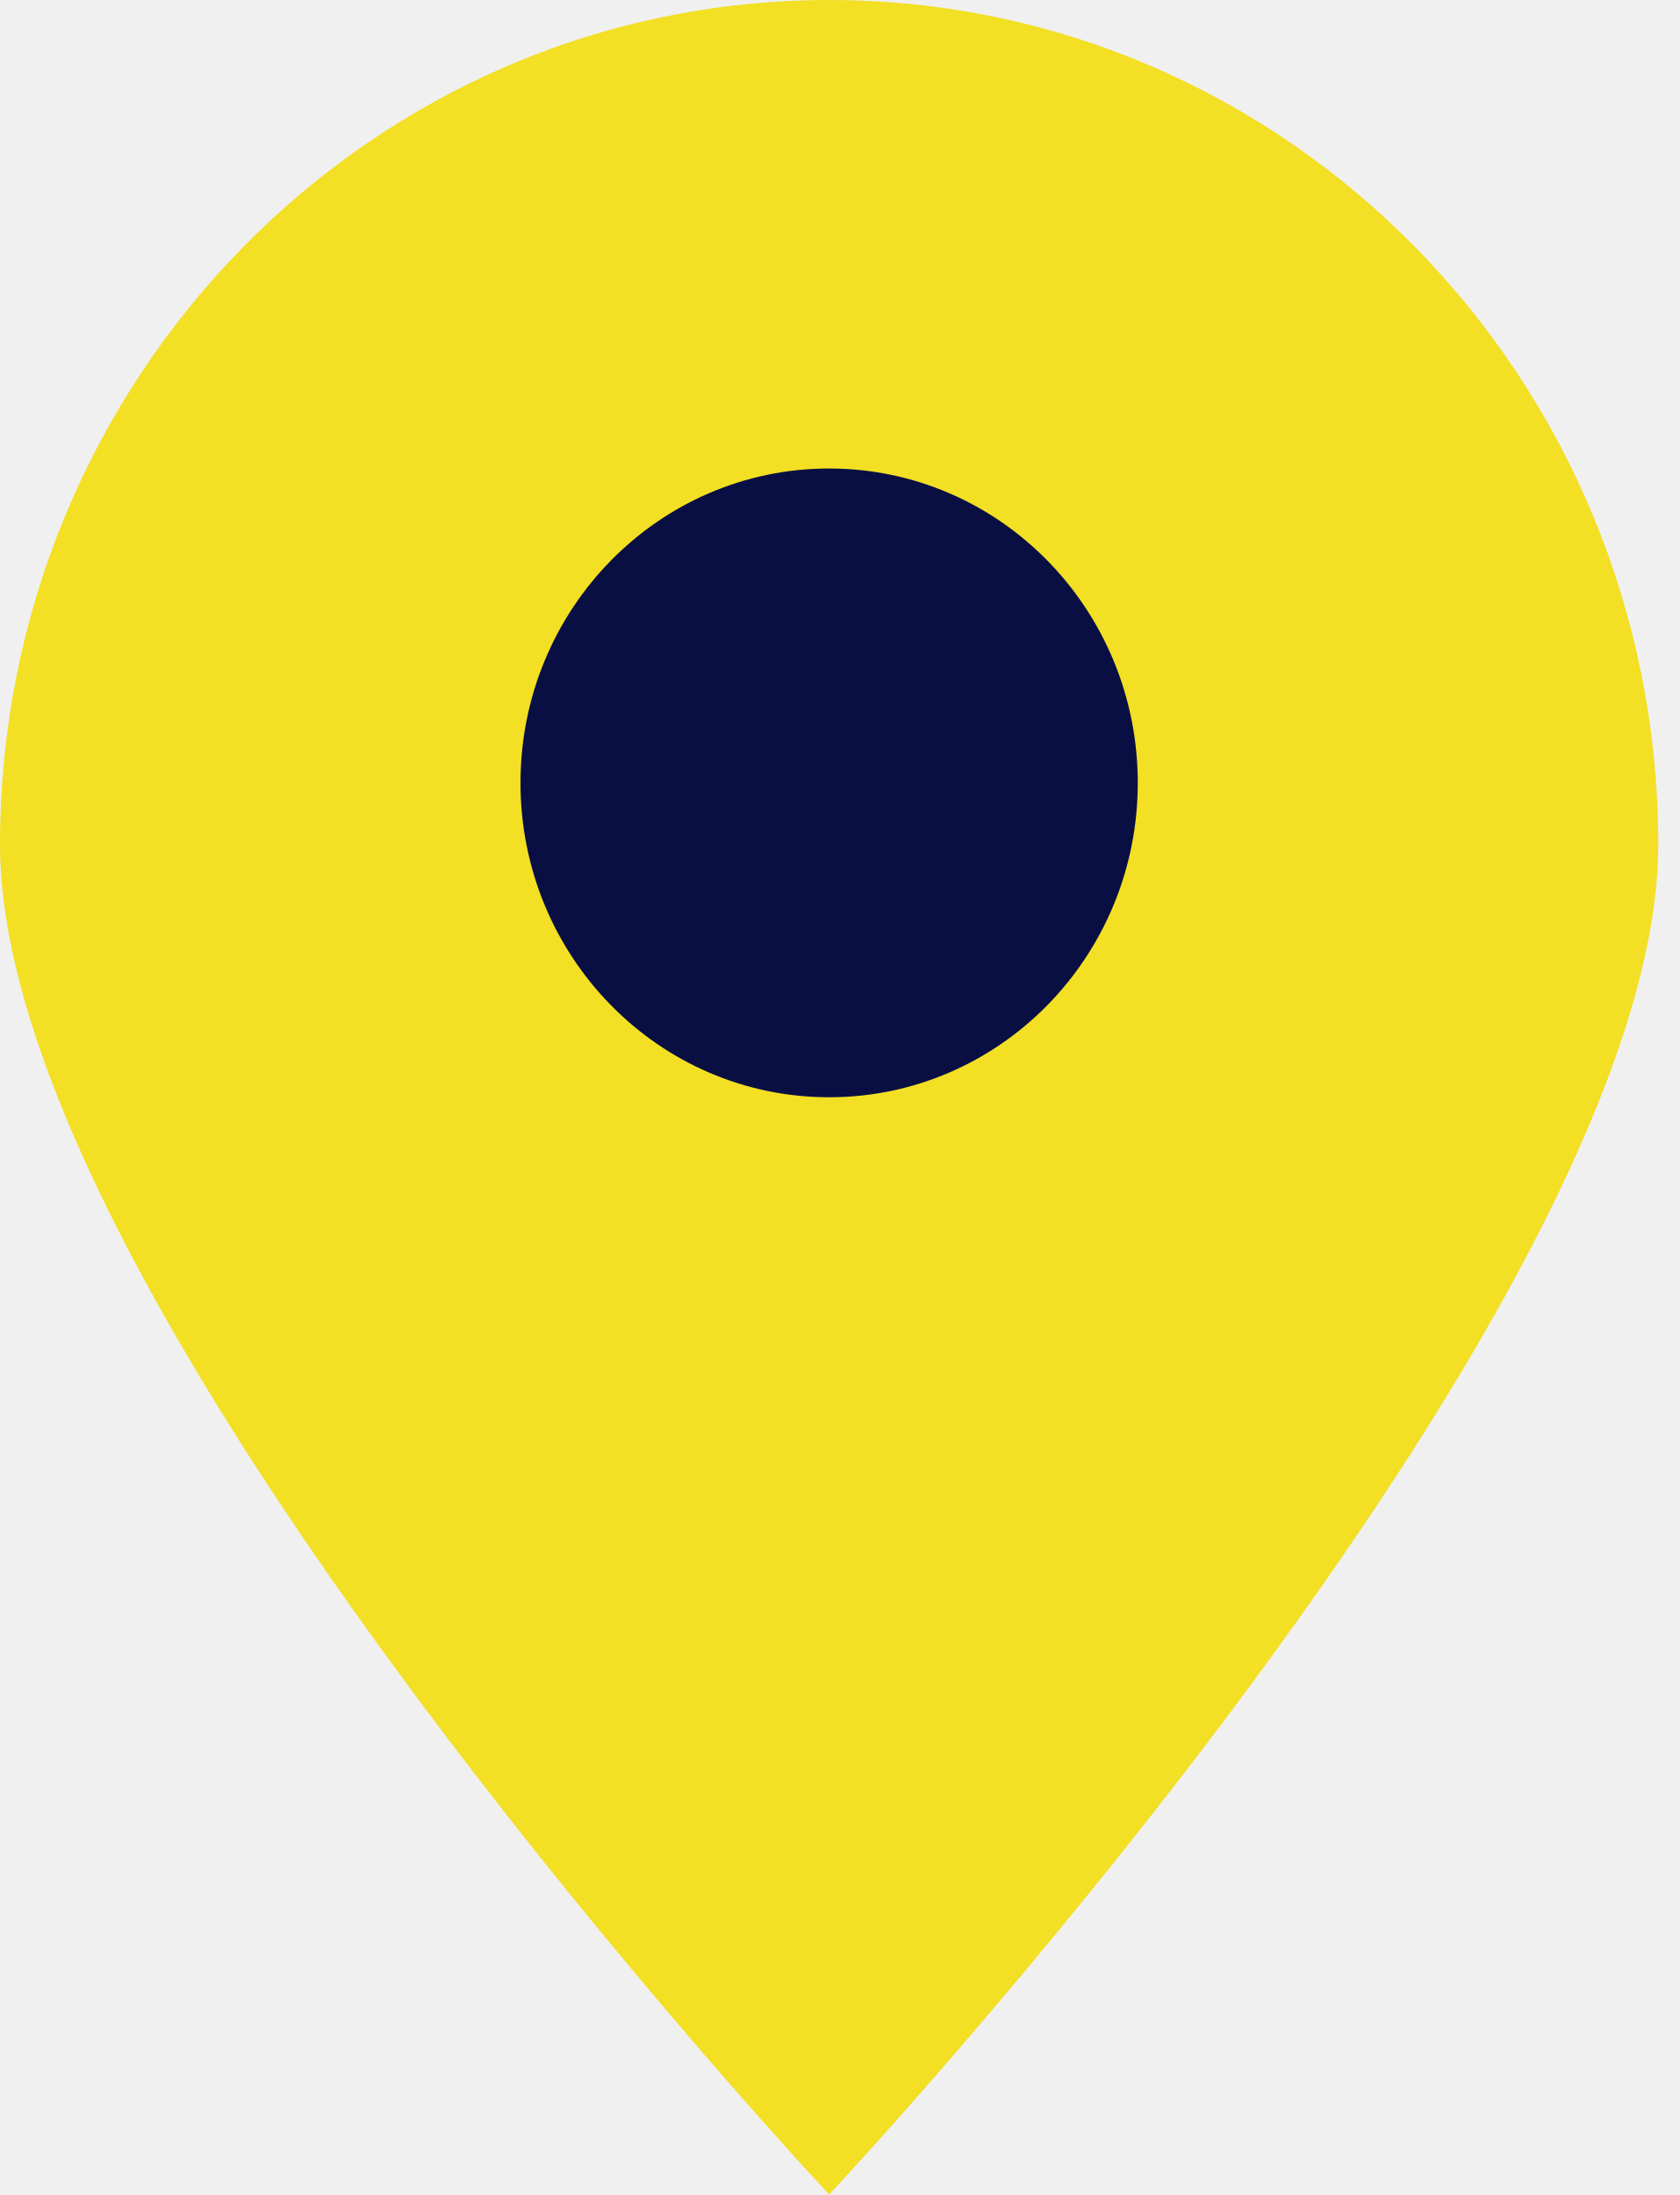
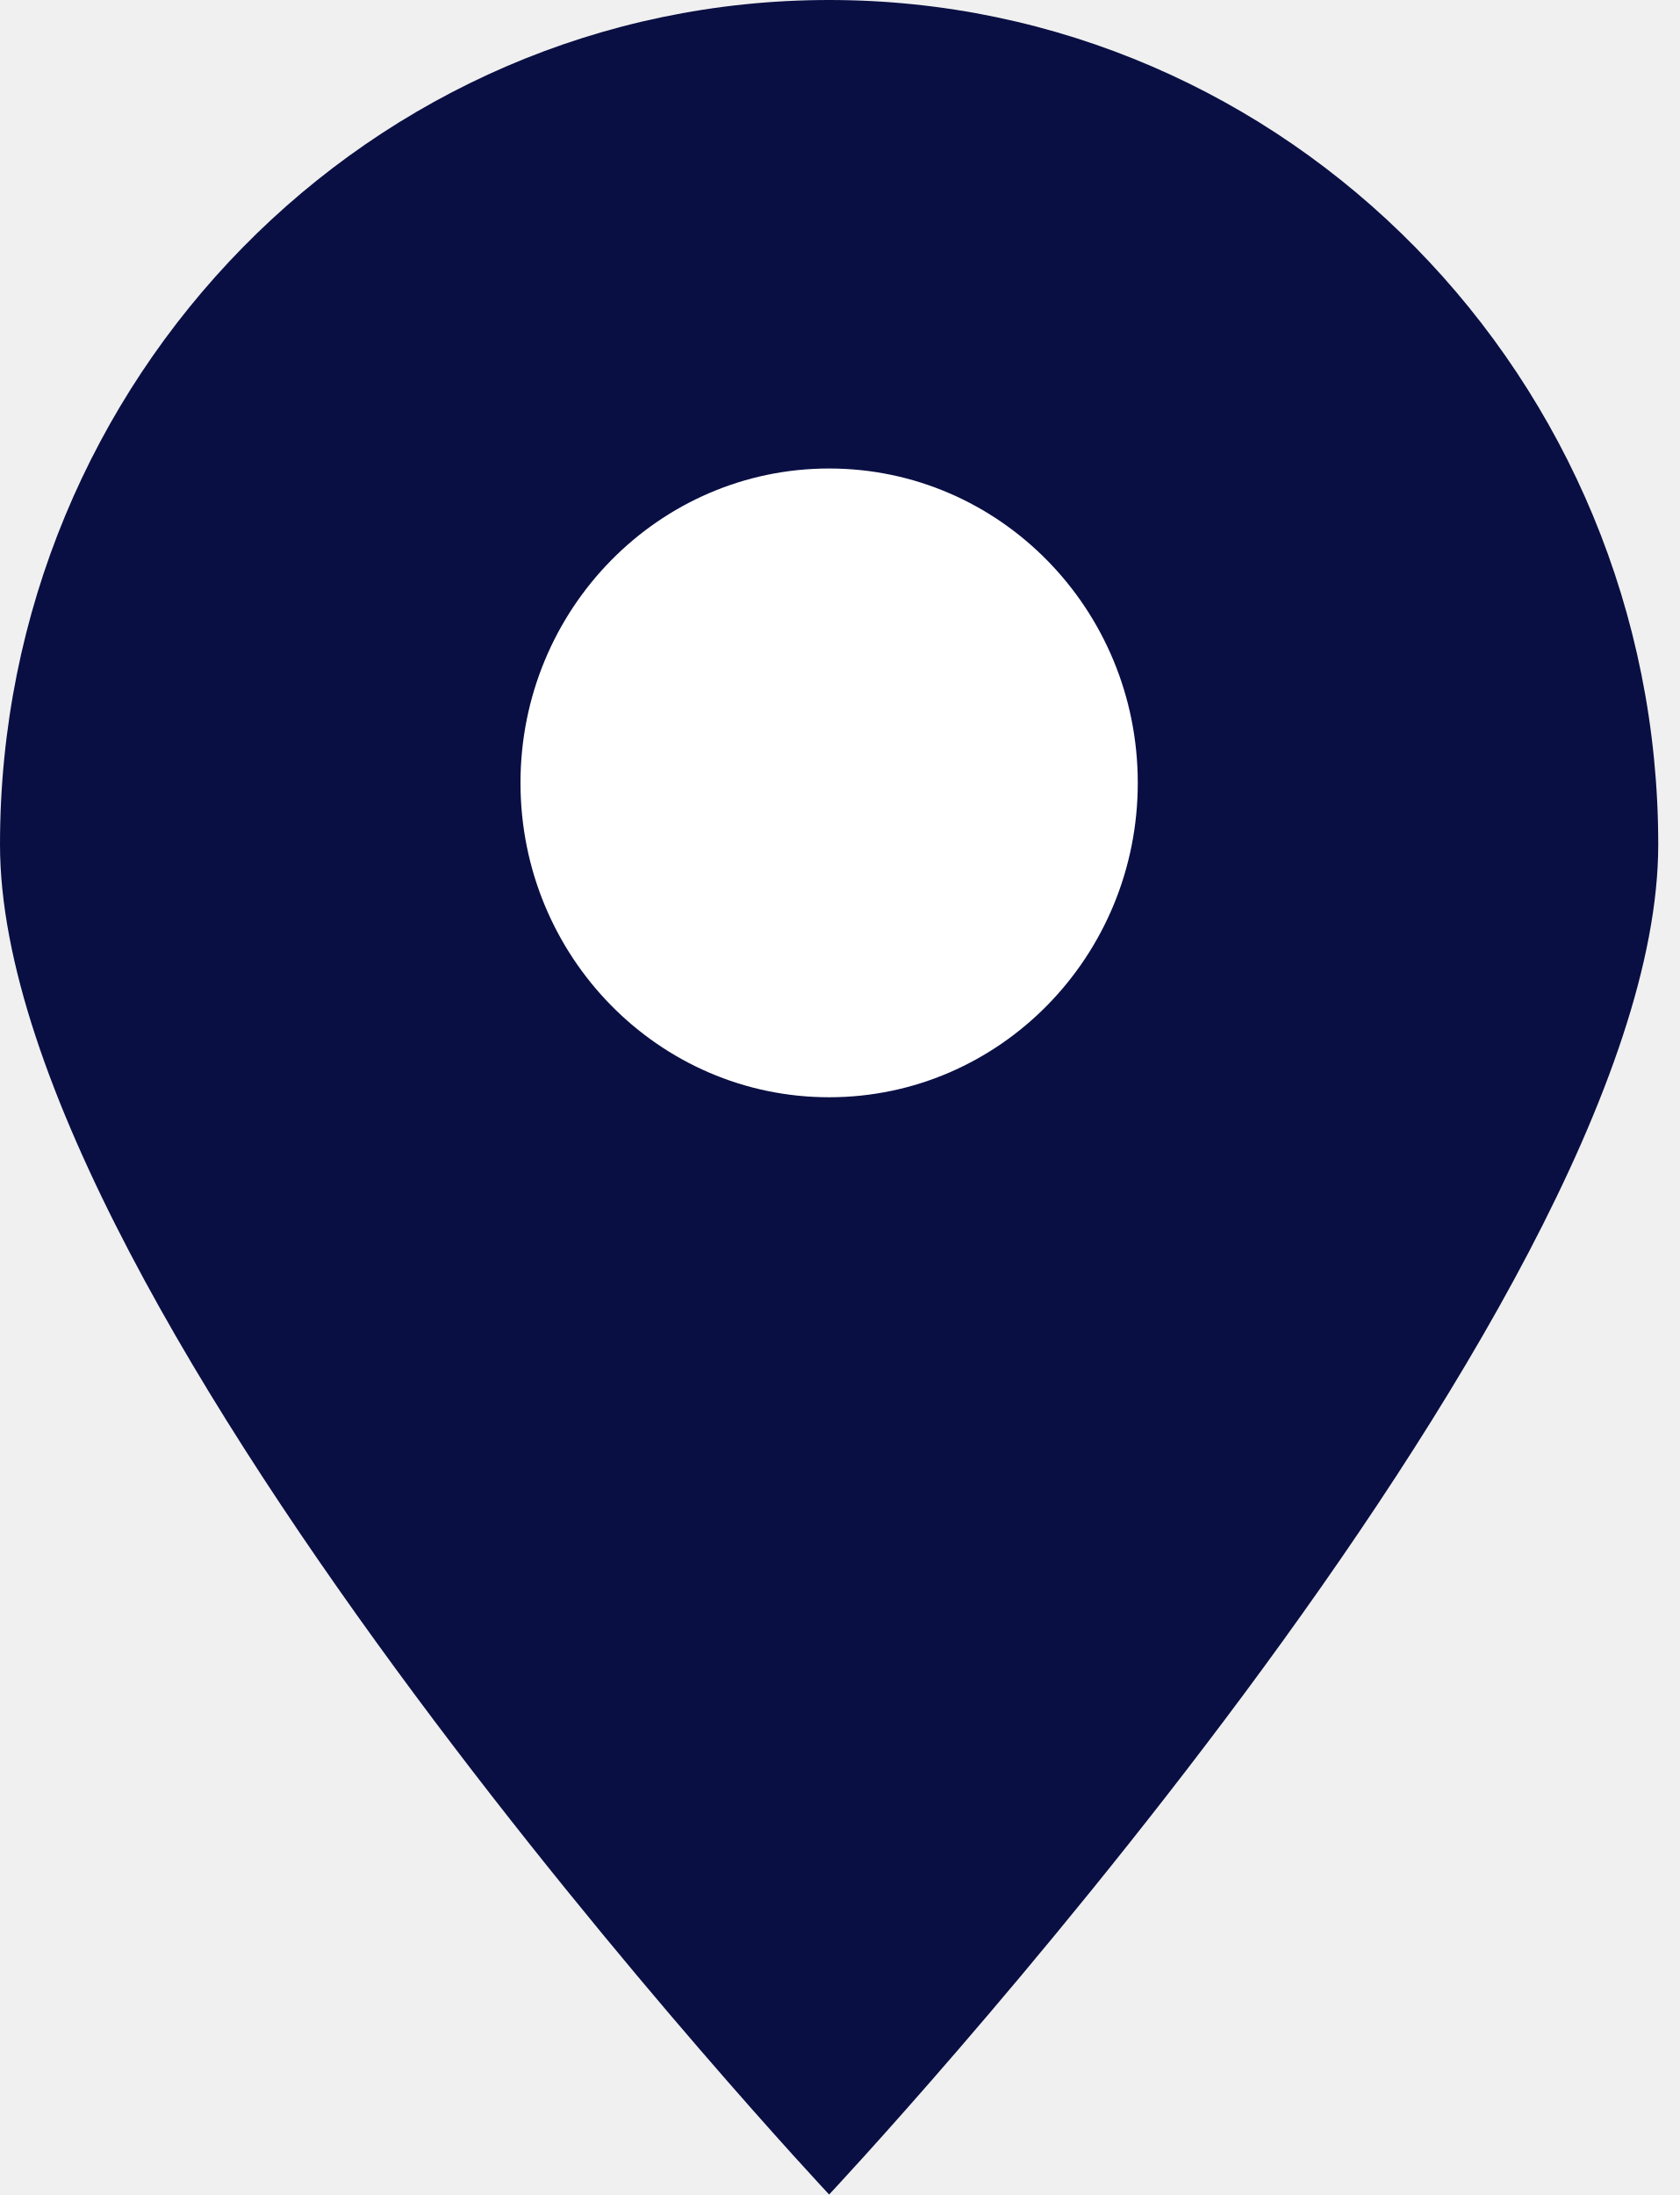
<svg xmlns="http://www.w3.org/2000/svg" width="75" height="98" fill="none" viewBox="0 0 75 98">
-   <path fill="#F3DF24" d="M74.057 37.705c0 20.824-37.028 60.273-37.028 60.273S0 58.528 0 37.705C0 16.88 16.578 0 37.029 0c20.45 0 37.028 16.881 37.028 37.705Z" />
-   <ellipse cx="37.029" cy="34.953" fill="#090F43" rx="13.784" ry="14.036" />
+   <path fill="#090F43" d="M74.057 37.705c0 20.824-37.028 60.273-37.028 60.273S0 58.528 0 37.705C0 16.88 16.578 0 37.029 0c20.45 0 37.028 16.881 37.028 37.705Z" />
+   <ellipse cx="37.029" cy="34.953" fill="#FFFFFF" rx="13.784" ry="14.036" />
</svg>
